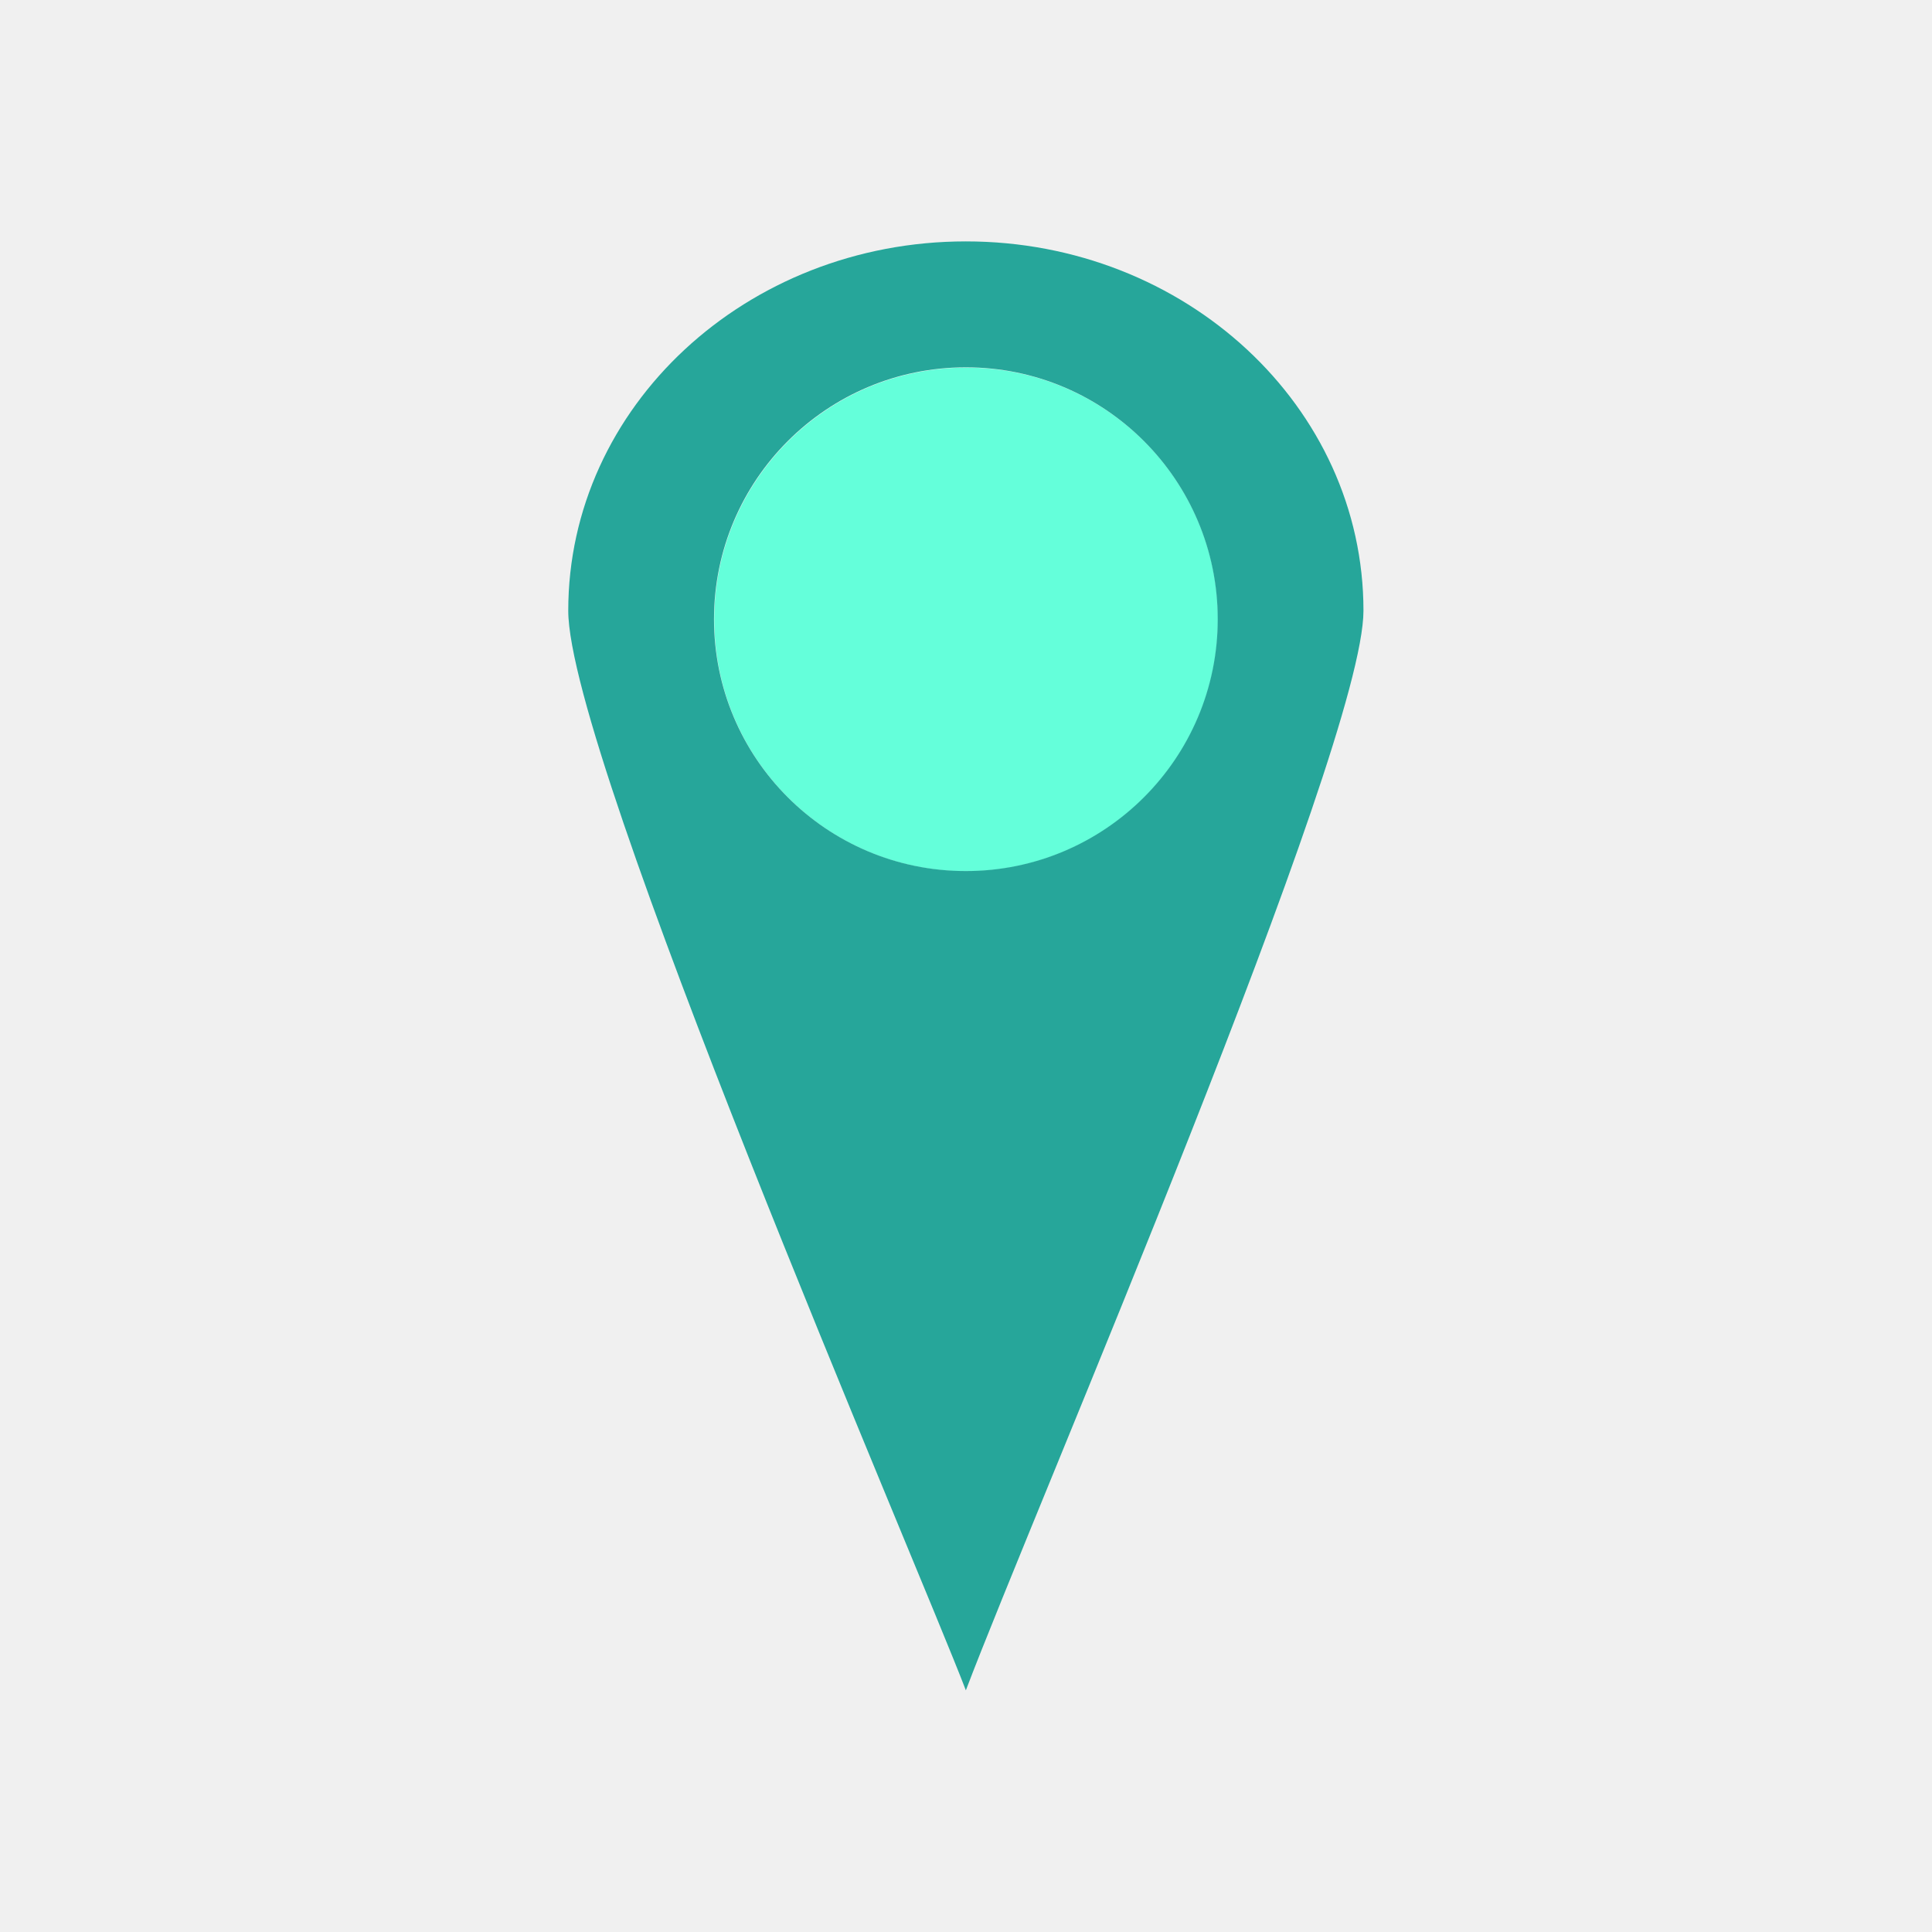
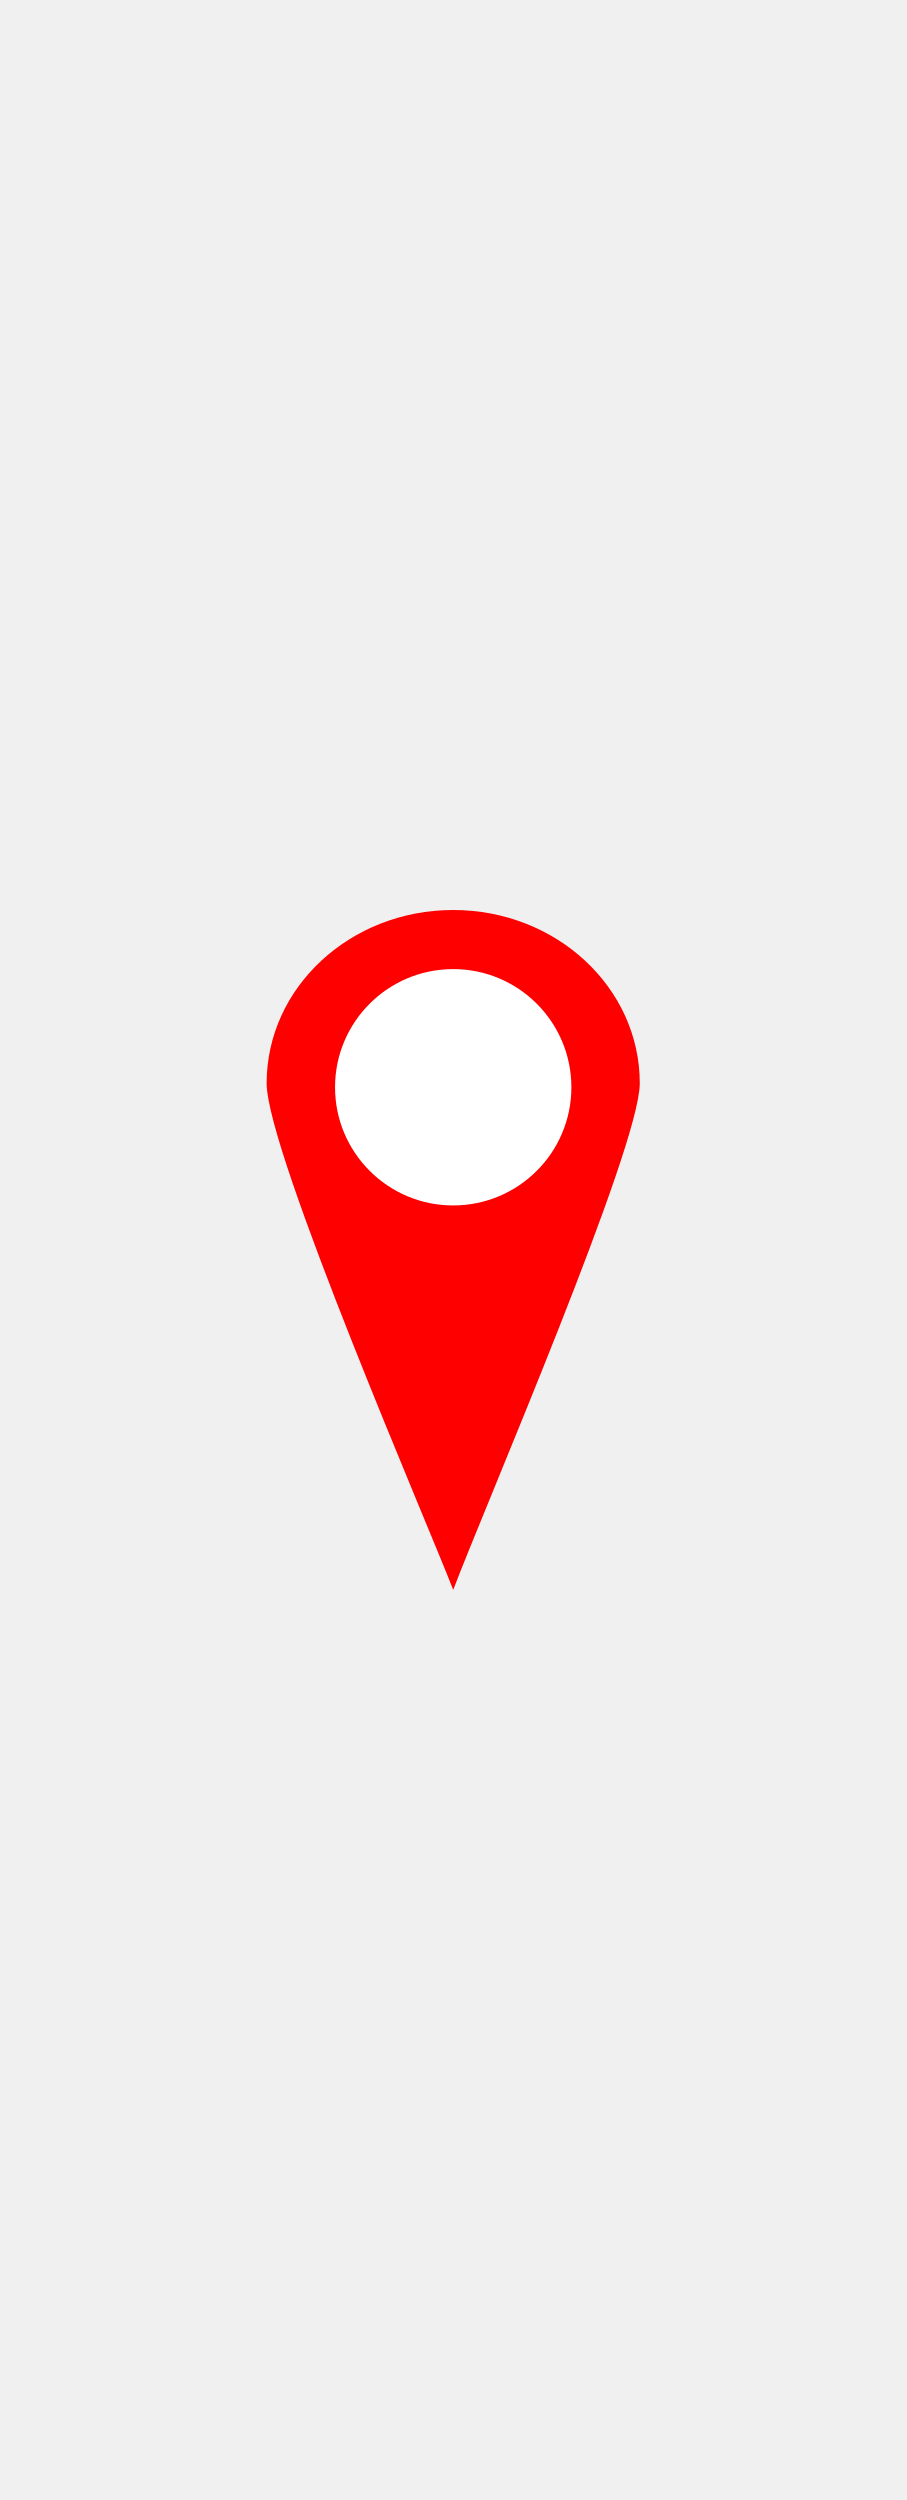
- <svg xmlns="http://www.w3.org/2000/svg" xml:space="preserve" width="6.827in" height="6.827in" style="shape-rendering:geometricPrecision; text-rendering:geometricPrecision; image-rendering:optimizeQuality; fill-rule:evenodd; clip-rule:evenodd" viewBox="0 0 6.827 6.827">
+ <svg xmlns="http://www.w3.org/2000/svg" xml:space="preserve" width="6.827in" height="18.827in" style="shape-rendering:geometricPrecision; text-rendering:geometricPrecision; image-rendering:optimizeQuality; fill-rule:evenodd; clip-rule:evenodd" viewBox="0 0 6.827 6.827">
  <defs>
    <style type="text/css">
   
    .fil1 {fill:none}
-     .fil2 {fill:#26A69A}
-     .fil0 {fill:#64FFDA}
+     .fil2 {fill:red}
+     .fil0 {fill:white}
   
  </style>
  </defs>
  <g id="Layer_x0020_1">
    <path class="fil0" d="M4.304 2.189c0,-0.492 -0.399,-0.89 -0.89,-0.89 -0.492,0 -0.89,0.399 -0.89,0.89 0,0.492 0.399,0.89 0.89,0.89 0.492,0 0.89,-0.399 0.89,-0.89z" />
    <rect class="fil1" width="6.827" height="6.827" />
    <rect class="fil1" x="0.853" y="0.853" width="5.12" height="5.12" />
    <path class="fil2" d="M3.413 0.853c0.776,0 1.405,0.584 1.405,1.305 0,0.484 -1.164,3.179 -1.405,3.815 -0.171,-0.447 -1.405,-3.298 -1.405,-3.815 0,-0.721 0.629,-1.305 1.405,-1.305zm0 0.445c0.492,0 0.89,0.399 0.89,0.89 0,0.492 -0.399,0.89 -0.89,0.89 -0.492,0 -0.89,-0.399 -0.89,-0.89 0,-0.492 0.399,-0.89 0.89,-0.89z" />
  </g>
</svg>
